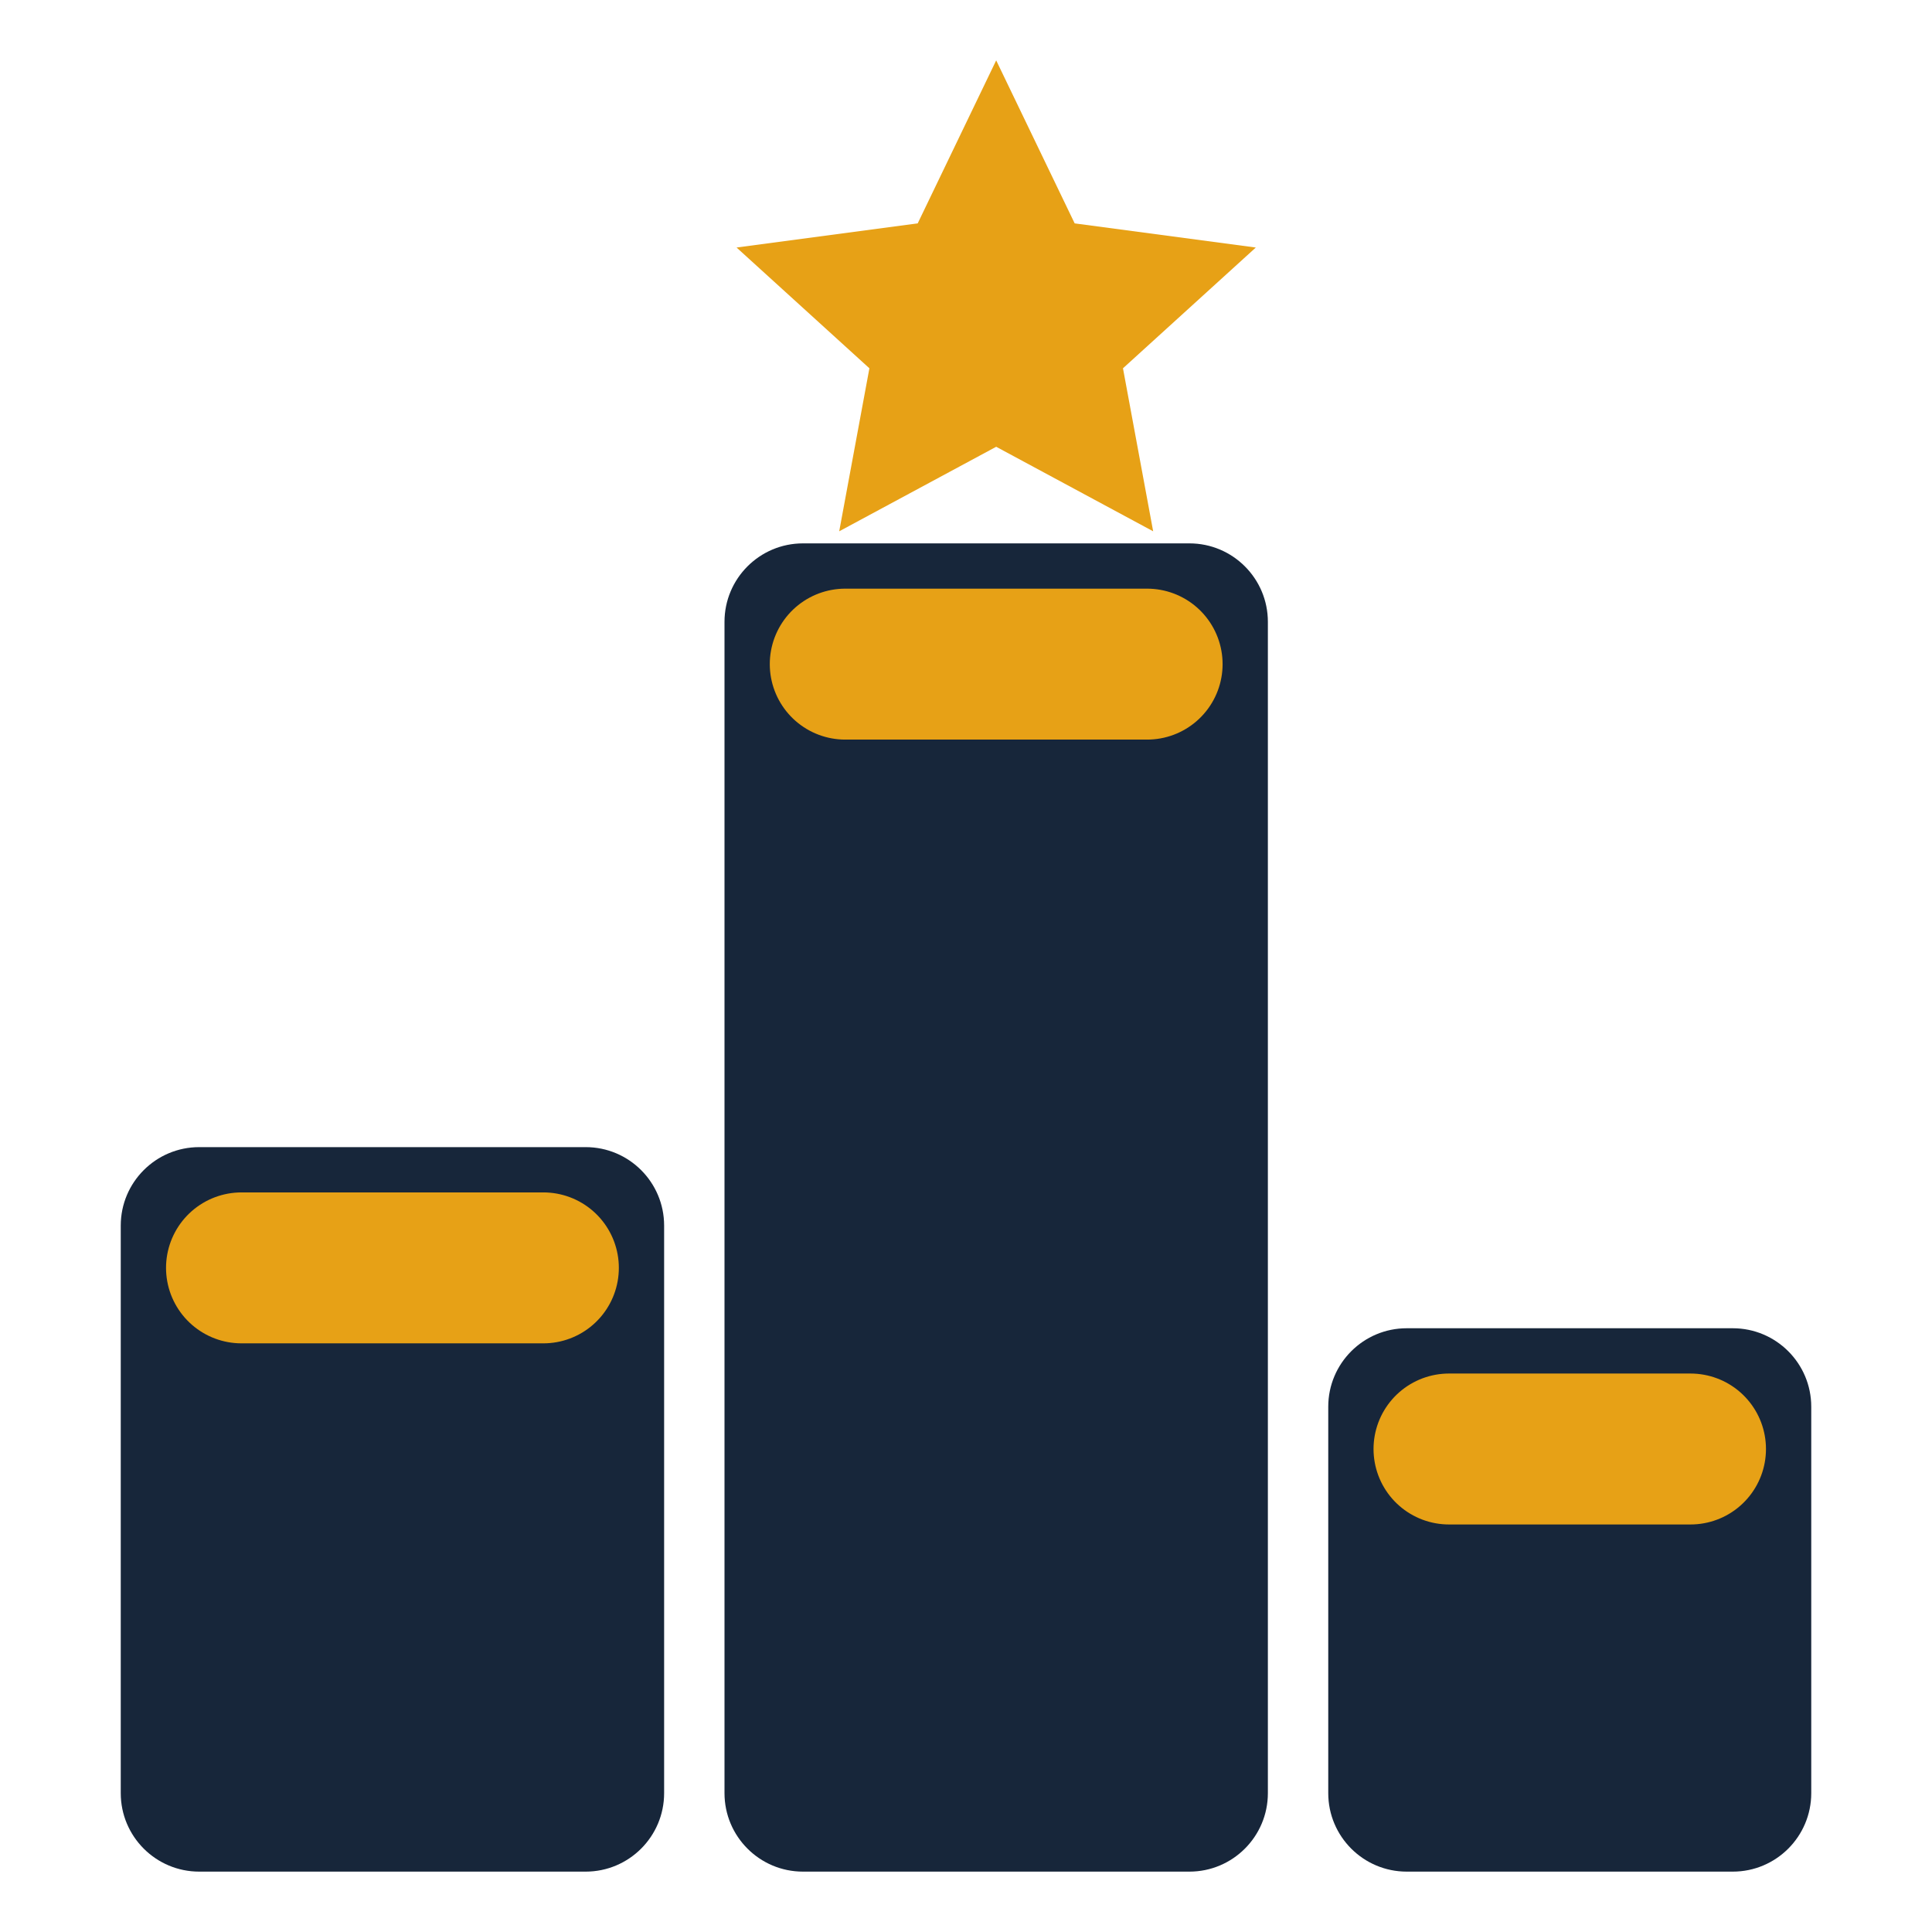
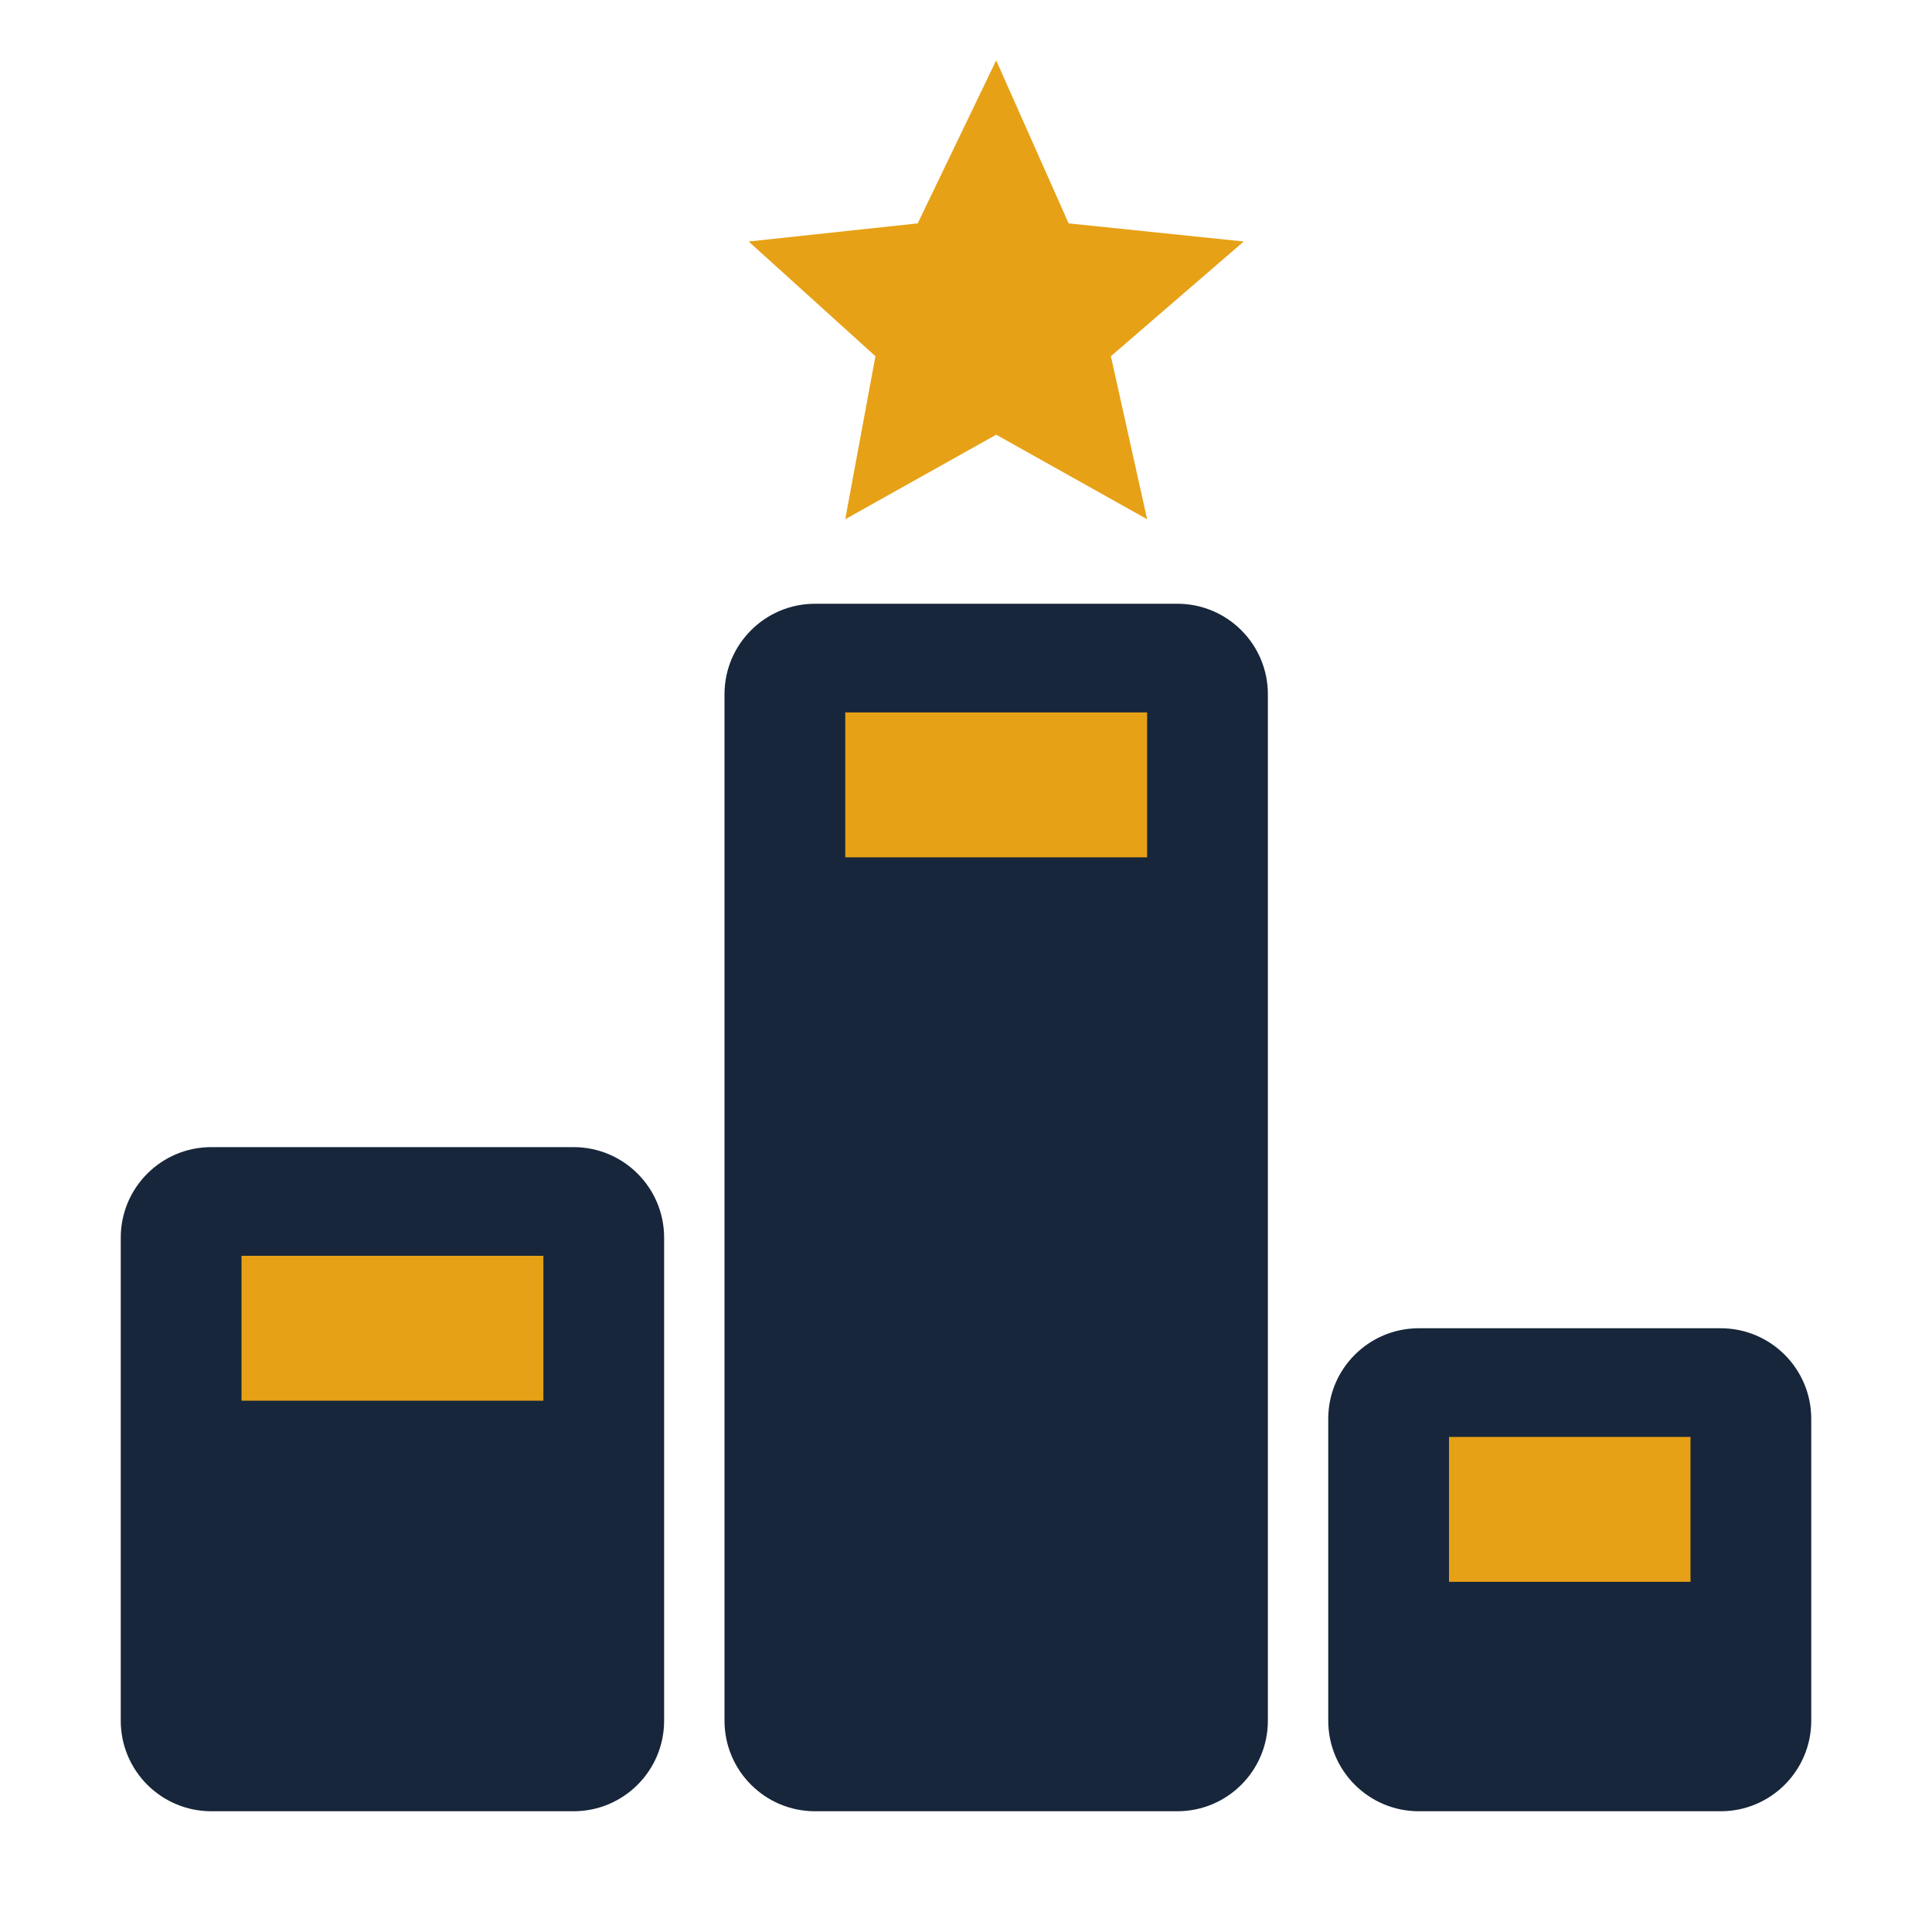
<svg xmlns="http://www.w3.org/2000/svg" viewBox="0 0 32 32" width="32" height="32">
-   <rect x="2" y="19" width="9" height="12" rx="1.3" fill="#17263a" />
-   <rect x="12" y="9" width="9" height="22" rx="1.3" fill="#17263a" />
-   <rect x="22" y="22" width="8" height="9" rx="1.3" fill="#17263a" />
-   <path d="M4 21h5M14 11h5M24 24h4" stroke="#e7a116" stroke-width="2.5" stroke-linecap="round" />
-   <path d="m16.5 1 1.3 2.7 3 .4-2.2 2 .5 2.7-2.6-1.4-2.6 1.4.5-2.7-2.2-2 3-.4z" fill="#e7a116" />
+   <rect x="2" y="19" width="9" height="11" rx="1.5" fill="#17263a" />
+   <rect x="12" y="10" width="9" height="20" rx="1.5" fill="#17263a" />
+   <rect x="22" y="22" width="8" height="8" rx="1.5" fill="#17263a" />
+   <path d="M4 22h5M14 13h5M24 25h4" stroke="#e7a116" stroke-width="2.4" />
+   <path d="m16.5 1 1.2 2.7 2.9.3-2.2 1.9.6 2.7-2.5-1.4-2.5 1.4.5-2.7-2.1-1.9 2.8-.3z" fill="#e7a116" />
</svg>
